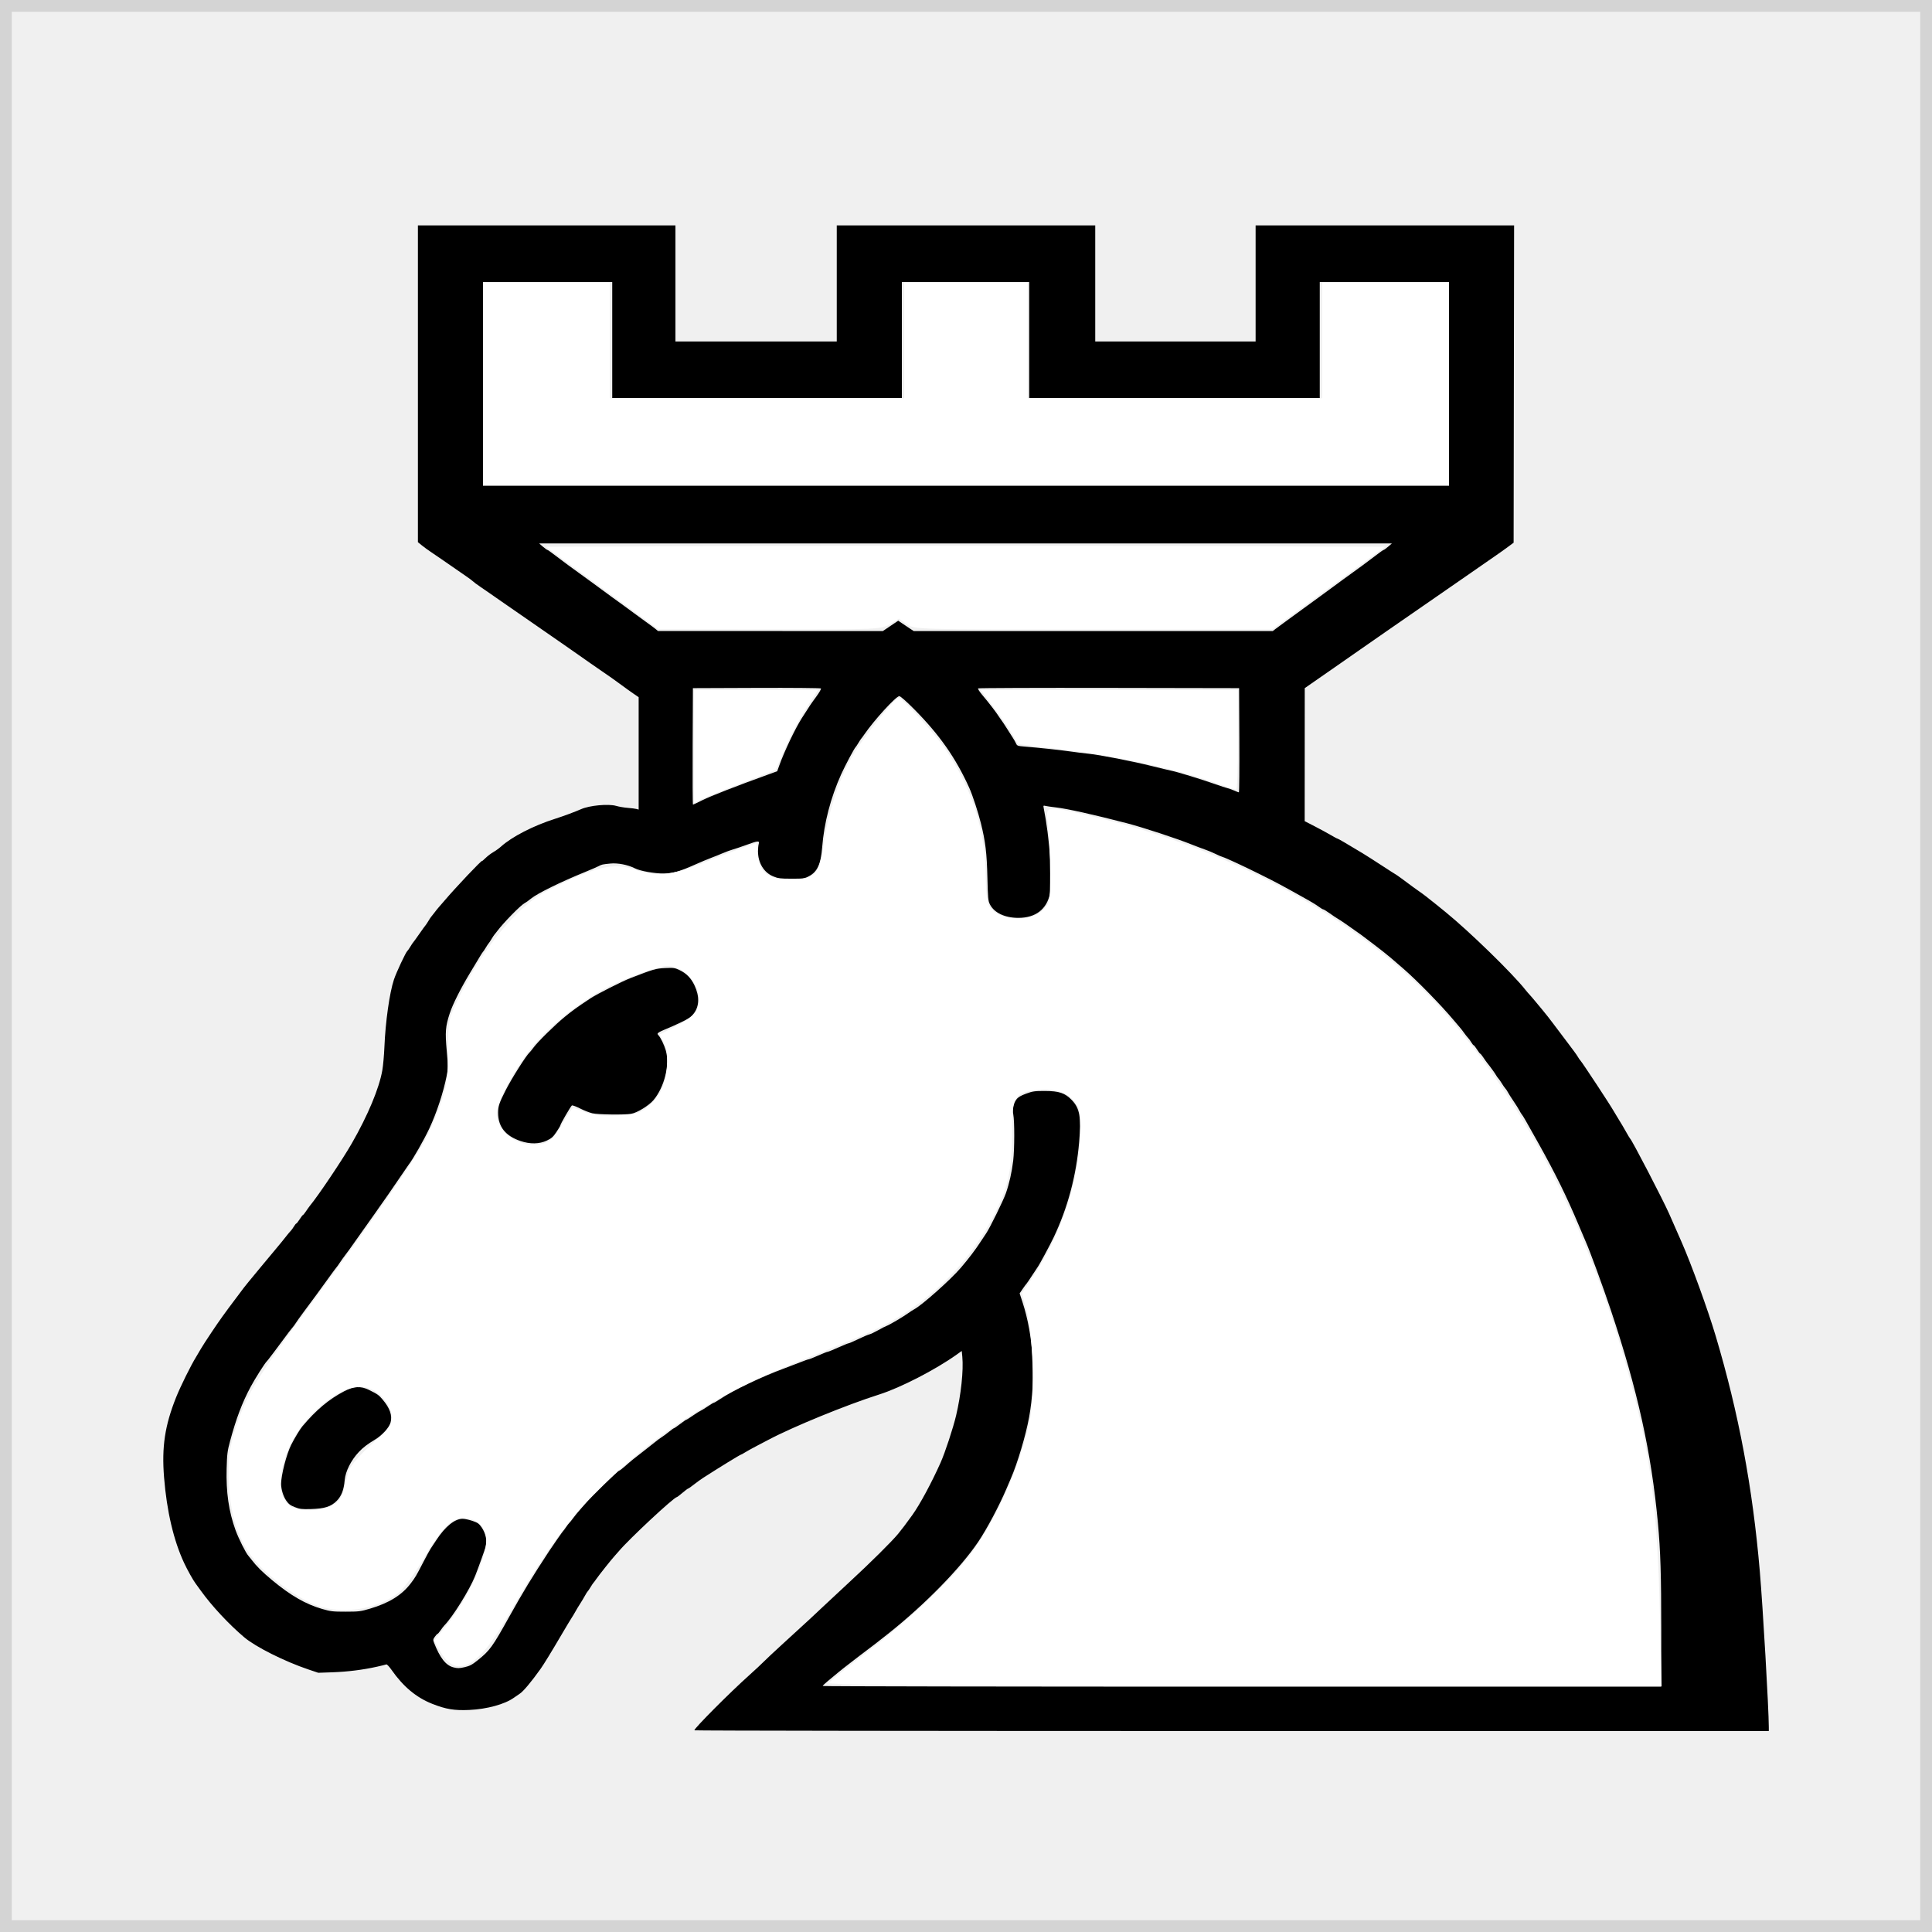
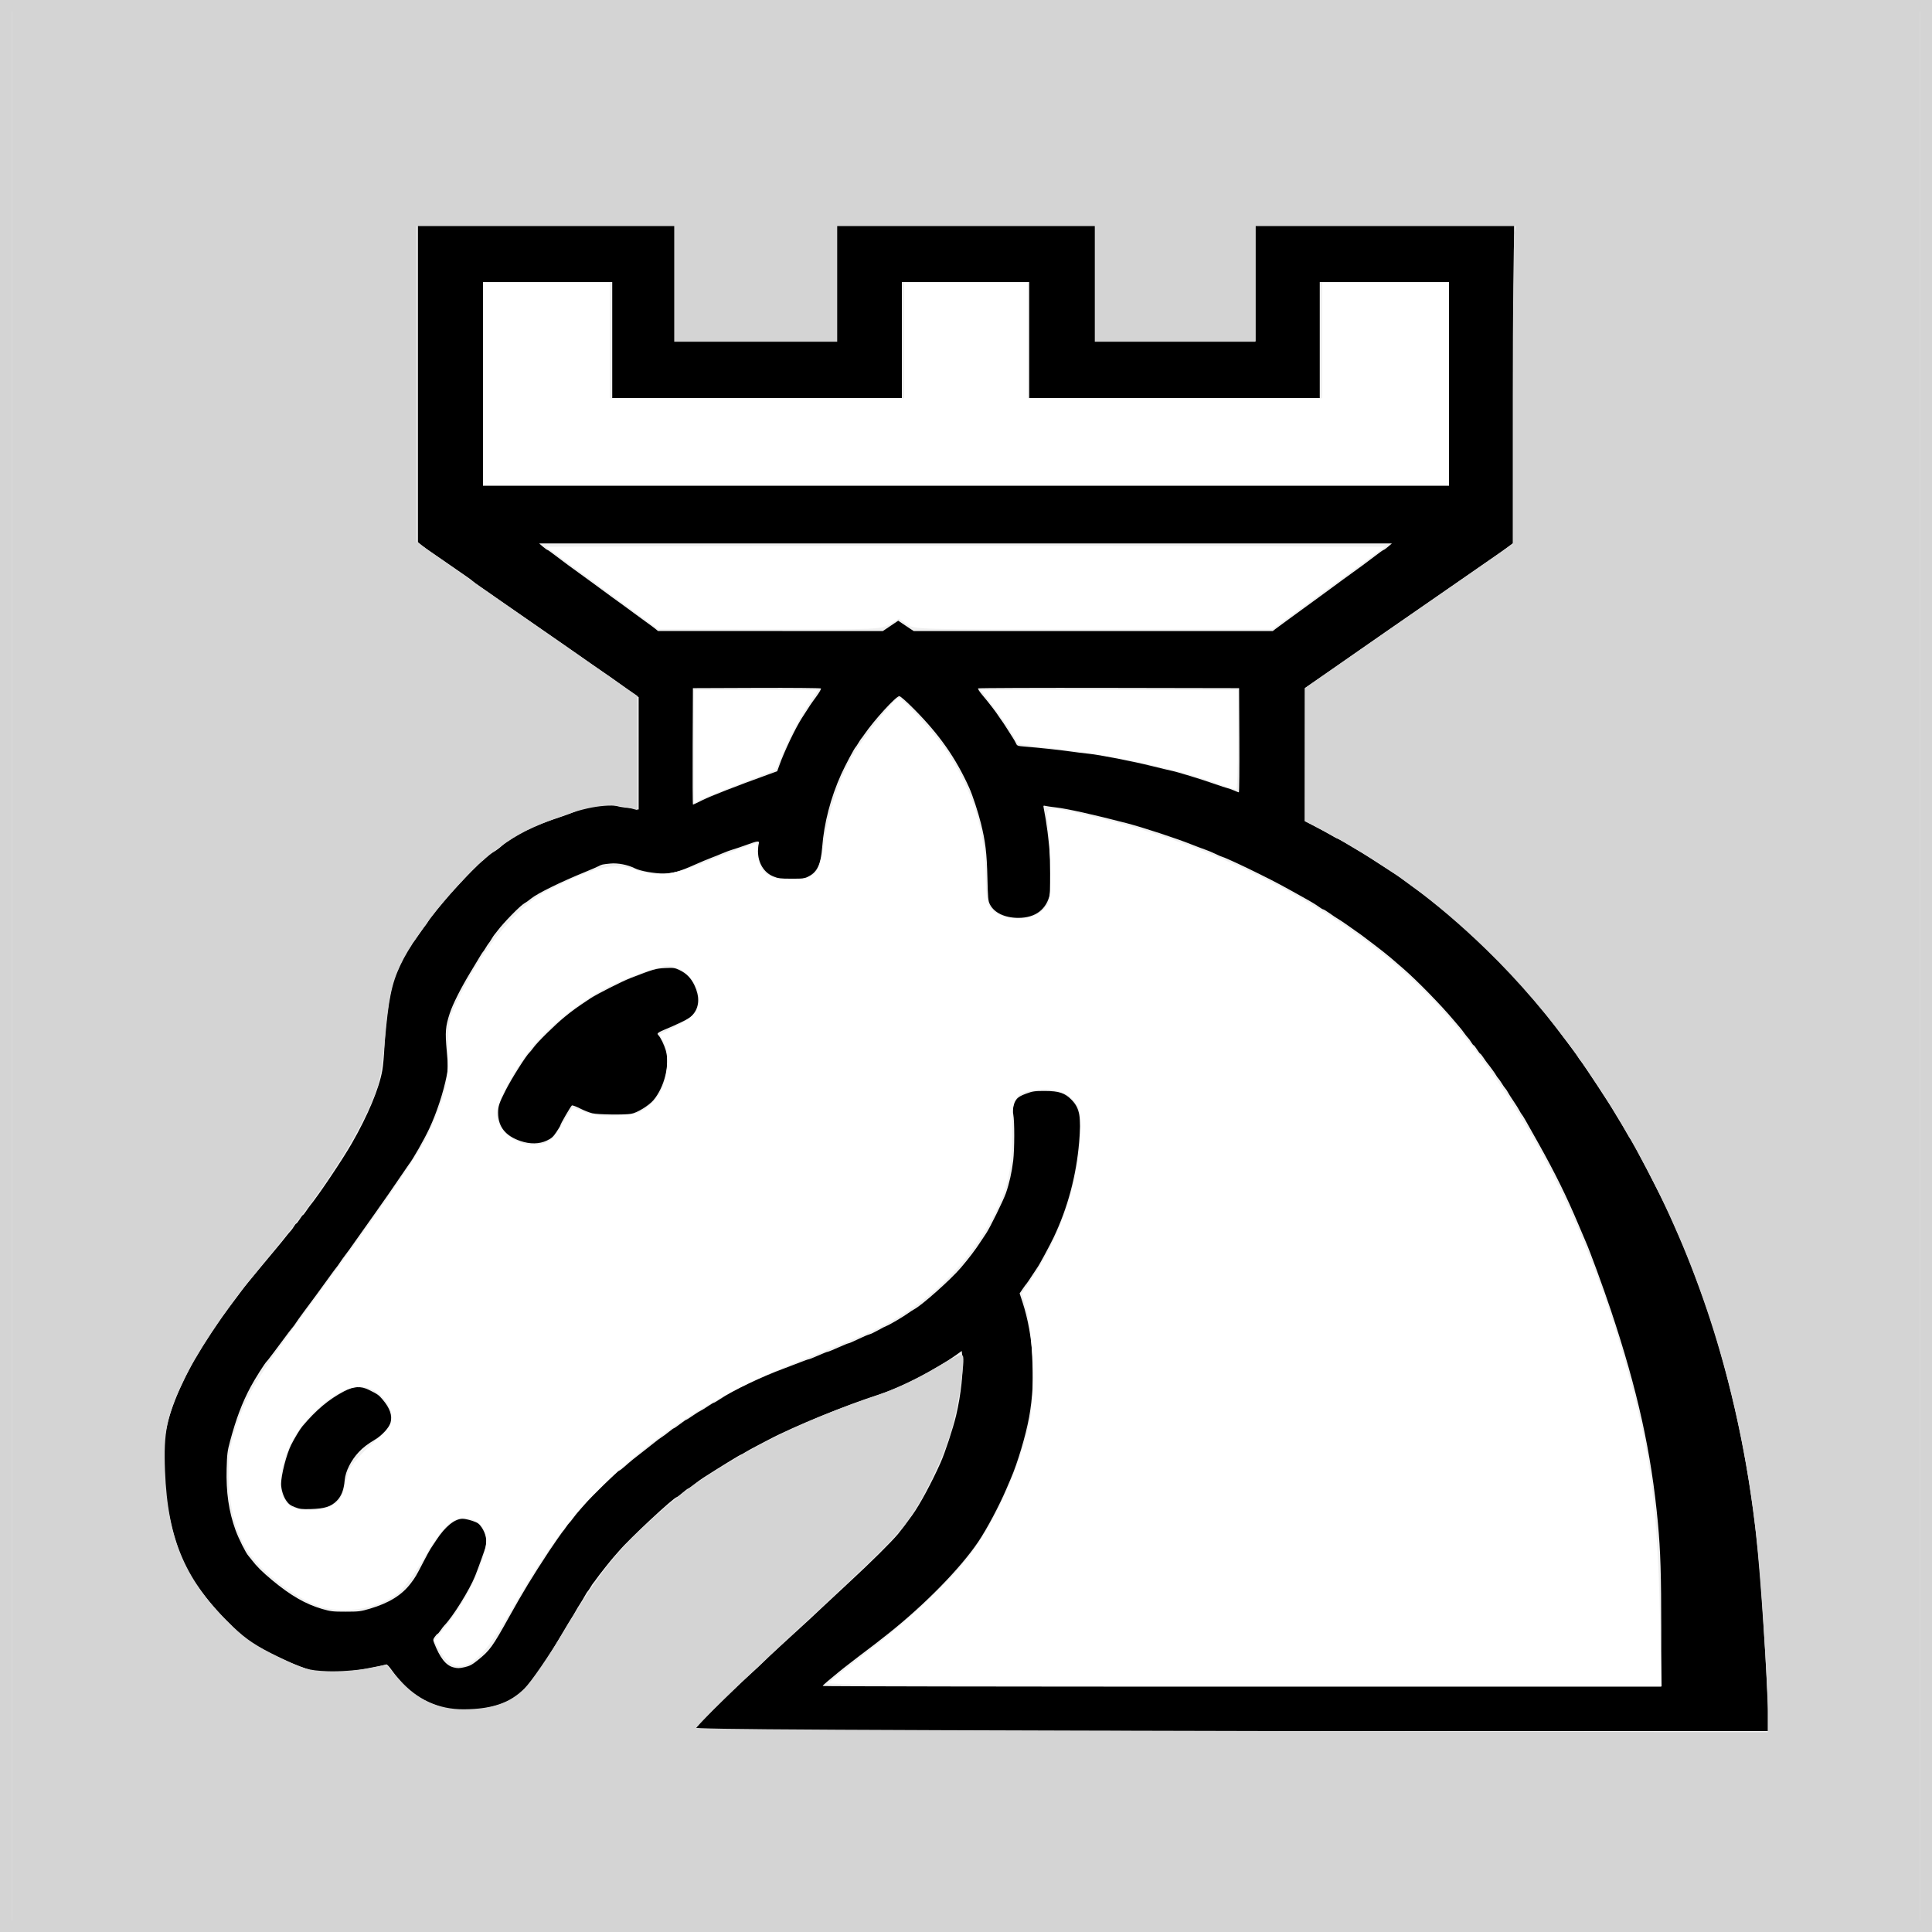
<svg xmlns="http://www.w3.org/2000/svg" version="1.1" id="svg1" width="2048" height="2048" viewBox="0 0 2048 2048">
  <defs id="defs1" />
  <g id="g1" transform="translate(0,130.9606)">
    <path style="fill:#000000" d="m 736.029,1703.25 c 0.089,-2.335 37.324,-39.734 57.971,-58.226 6.325,-5.665 13.3,-12.159 15.5,-14.432 2.2,-2.273 10.75,-10.297 19,-17.832 28.233,-25.784 35.01,-32.04 44.032,-40.645 4.967,-4.738 17.567,-16.483 28,-26.1 21.718,-20.019 44.889,-42.976 51.493,-51.015 4.153,-5.056 8.626,-10.978 15.108,-20 7.907,-11.005 20.414,-34.2 29.927,-55.5 4.723,-10.576 13.306,-36.639 16.457,-49.975 5.226,-22.116 7.955,-47.928 6.579,-62.22 l -0.596,-6.195 -5.5,3.927 c -22.326,15.939 -59.57,35.113 -82,42.215 -34.381,10.886 -91.76,34.359 -117.5,48.068 -1.1,0.586 -6.266,3.288 -11.481,6.006 -5.214,2.717 -11.168,6.006 -13.23,7.308 -2.062,1.302 -4.006,2.367 -4.32,2.367 -0.827,0 -22.887,13.54 -39.918,24.5 -2.564,1.65 -7.081,4.912 -10.039,7.25 -2.958,2.337 -5.697,4.25 -6.087,4.25 -0.39,0 -3.08,2.025 -5.977,4.5 -2.897,2.475 -5.562,4.5 -5.922,4.5 -3.004,0 -50.766,44.531 -61.526,57.364 -1.375,1.64 -3.405,3.942 -4.511,5.115 -2.893,3.07 -16.663,20.392 -19.494,24.521 -1.319,1.925 -2.669,3.725 -3,4 -0.331,0.275 -1.678,2.3 -2.995,4.5 -1.317,2.2 -2.695,4.225 -3.063,4.5 -0.368,0.275 -1.644,2.3 -2.837,4.5 -1.192,2.2 -3.488,6.025 -5.1,8.5 -1.613,2.475 -3.907,6.286 -5.098,8.469 -1.191,2.183 -2.948,5.108 -3.903,6.5 -0.955,1.392 -5.697,9.281 -10.536,17.531 -10.706,18.251 -19.012,31.816 -22.35,36.5 -9.952,13.965 -18.618,24.285 -22.254,26.5 -0.903,0.55 -3.675,2.457 -6.161,4.237 -9.636,6.902 -28.52,12.072 -47.198,12.922 -15.841,0.721 -24.757,-0.747 -39.252,-6.465 -16.886,-6.66 -30.728,-18.192 -43.18,-35.972 -2.418,-3.453 -4.885,-6.08 -5.482,-5.838 -0.597,0.242 -5.135,1.346 -10.085,2.454 -14.692,3.288 -31.037,5.335 -47.061,5.894 l -15.061,0.525 -10.439,-3.516 c -25.306,-8.523 -56.025,-23.93 -68.089,-34.148 -16.27,-13.78 -34.125,-32.928 -45.779,-49.092 -2.776,-3.85 -5.39,-7.45 -5.809,-8 -2.495,-3.274 -8.595,-14.188 -12.016,-21.5 -11.177,-23.887 -18.491,-55.075 -21.343,-91 -2.559,-32.245 0.831,-54.766 12.744,-84.663 4.587,-11.511 15.725,-34.031 21.188,-42.837 1.706,-2.75 3.999,-6.637 5.096,-8.638 1.097,-2.001 6.191,-9.895 11.32,-17.543 8.929,-13.315 13.817,-20.128 26.499,-36.942 3.163,-4.193 6.625,-8.805 7.694,-10.25 1.069,-1.445 3.319,-4.254 5,-6.243 1.681,-1.989 4.631,-5.557 6.556,-7.928 1.925,-2.372 5.075,-6.19 7,-8.486 1.925,-2.296 5.3,-6.346 7.5,-9 2.2,-2.654 5.575,-6.699 7.5,-8.989 4.705,-5.596 9.382,-11.34 12.188,-14.969 1.272,-1.644 3.037,-3.72 3.924,-4.612 0.887,-0.892 2.446,-3.035 3.466,-4.761 1.02,-1.726 2.165,-3.138 2.546,-3.138 0.381,0 1.971,-2.024 3.534,-4.498 1.563,-2.474 3.12,-4.499 3.459,-4.5 0.339,-10e-4 1.815,-1.812 3.279,-4.024 1.464,-2.212 3.307,-4.8 4.094,-5.75 8.995,-10.849 34.371,-48.644 44.466,-66.227 17.049,-29.698 29.045,-58.452 32.332,-77.5 0.854,-4.95 1.841,-15.975 2.192,-24.5 1.107,-26.853 5.39,-57.221 10.083,-71.5 2.49,-7.576 12.713,-29.363 14.301,-30.479 0.407,-0.286 1.818,-2.321 3.135,-4.521 1.317,-2.2 2.665,-4.225 2.996,-4.5 0.331,-0.275 3.258,-4.325 6.504,-9 3.246,-4.675 6.173,-8.725 6.504,-9 0.331,-0.275 1.679,-2.3 2.996,-4.5 1.317,-2.2 2.646,-4.225 2.953,-4.5 0.307,-0.275 1.89,-2.284 3.517,-4.464 1.627,-2.18 3.65,-4.708 4.494,-5.616 0.845,-0.908 3.561,-4.04 6.036,-6.96 11.884,-14.019 40,-43.721 40,-42.257 0,0.289 1.688,-1.134 3.75,-3.162 2.062,-2.028 5.775,-4.851 8.25,-6.274 2.475,-1.423 6.075,-4.012 8,-5.755 11.576,-10.479 34.584,-22.303 57.5,-29.55 8.392,-2.654 21.295,-7.437 27.5,-10.193 8.918,-3.961 29.014,-5.835 37.123,-3.461 2.957,0.866 8.527,1.814 12.377,2.106 3.85,0.292 8.012,0.821 9.25,1.175 l 2.25,0.644 v -59.574 -59.574 l -5.545,-3.792 c -3.05,-2.086 -8.562,-6.042 -12.251,-8.792 -3.688,-2.75 -8.673,-6.35 -11.077,-8 -2.404,-1.65 -7.129,-4.913 -10.499,-7.252 -3.37,-2.339 -8.378,-5.805 -11.128,-7.703 -2.75,-1.898 -8.825,-6.155 -13.5,-9.46 -4.675,-3.305 -11.425,-8.022 -15,-10.483 -3.575,-2.461 -9.65,-6.666 -13.5,-9.345 -3.85,-2.679 -10.15,-7.051 -14,-9.717 -3.85,-2.666 -9.7,-6.718 -13,-9.004 -6.084,-4.216 -15.107,-10.459 -26,-17.991 -3.3,-2.282 -8.25,-5.735 -11,-7.674 -2.75,-1.939 -7.925,-5.503 -11.5,-7.921 -3.575,-2.418 -6.95,-4.924 -7.5,-5.571 -0.55,-0.646 -3.925,-3.161 -7.5,-5.588 -6.75,-4.583 -16.537,-11.353 -26,-17.986 -3.025,-2.12 -7.975,-5.494 -11,-7.497 -3.025,-2.003 -7.412,-5.196 -9.75,-7.096 L 443,443.759 V 275.88 108 H 579.5 716 v 61.5 61.5 h 85.5 85.5 V 169.5 108 H 1024 1161 v 61.5 61.5 h 85 85 V 169.5 108 h 137.003 137.003 l -0.253,168.159 -0.253,168.159 -6.19,4.591 c -3.405,2.525 -9.151,6.616 -12.771,9.091 -3.619,2.475 -9.463,6.525 -12.986,9 -3.523,2.475 -9.352,6.525 -12.954,9 -3.602,2.475 -9.45,6.525 -12.995,9 -3.546,2.475 -9.396,6.525 -13,9 -3.604,2.475 -9.454,6.525 -13,9 -3.546,2.475 -9.396,6.525 -13,9 -3.604,2.475 -9.458,6.525 -13.008,9 -7.976,5.561 -17.407,12.09 -26.002,18 -7.311,5.028 -16.846,11.661 -26.594,18.5 -9.369,6.573 -19.563,13.681 -26.77,18.664 -3.449,2.385 -9.177,6.361 -12.729,8.836 -3.552,2.475 -9.374,6.525 -12.937,9 l -6.478,4.5 -0.034,70.5 -0.034,70.5 10.687,5.5 c 5.878,3.025 13.531,7.188 17.009,9.25 3.477,2.062 6.652,3.753 7.055,3.756 0.659,0.006 8.968,4.848 26.976,15.723 3.434,2.074 12.608,7.933 20.386,13.02 7.778,5.088 14.282,9.25 14.453,9.25 0.304,0 9.601,6.757 18.233,13.252 2.374,1.786 5.366,3.923 6.65,4.748 2.662,1.711 10.24,7.536 17.845,13.717 2.854,2.32 7.439,6.045 10.189,8.278 24.996,20.3 71.046,65.151 84.585,82.382 1.243,1.582 3.195,3.859 4.338,5.06 1.143,1.201 3.877,4.385 6.077,7.076 2.2,2.691 5.365,6.489 7.034,8.44 1.669,1.951 4.369,5.288 6,7.416 1.631,2.128 4.091,5.33 5.466,7.116 2.964,3.848 14.355,18.95 16.983,22.514 1.014,1.375 3.411,4.581 5.328,7.125 1.917,2.544 3.978,5.546 4.581,6.672 0.603,1.126 1.667,2.645 2.365,3.375 2.028,2.121 31.841,47.399 35.114,53.328 0.911,1.65 3.491,5.924 5.733,9.498 2.242,3.574 5.697,9.424 7.678,13 1.981,3.576 3.877,6.727 4.215,7.002 1.989,1.621 34.813,64.811 41.296,79.5 0.971,2.2 4.039,9.175 6.818,15.5 2.779,6.325 5.648,12.85 6.375,14.5 10.326,23.425 27.892,71.775 36.151,99.5 24.471,82.154 39.223,160.771 46.816,249.5 3.317,38.752 9.512,146.049 9.541,165.25 l 0.01,4.25 h -569.5 c -313.225,0 -569.487,-0.338 -569.471,-0.75 z m 1024.965,-105.5 c -0.01,-59.479 -0.782,-84.548 -3.536,-114.25 -6.938,-74.834 -21.554,-140.87 -50.021,-226 -8.004,-23.936 -22.412,-63.225 -26.403,-72 -0.5,-1.1 -4.036,-9.425 -7.857,-18.5 -12.501,-29.691 -24.626,-54.315 -42.347,-86 -14.239,-25.459 -16.366,-29.147 -17.648,-30.594 -0.533,-0.602 -1.73,-2.565 -2.66,-4.364 -0.93,-1.798 -3.691,-6.191 -6.135,-9.761 -2.444,-3.57 -5.096,-7.752 -5.892,-9.292 -0.796,-1.54 -2.038,-3.405 -2.759,-4.145 -0.721,-0.74 -2.402,-3.145 -3.736,-5.345 -1.334,-2.2 -3.007,-4.598 -3.719,-5.328 -0.712,-0.73 -1.787,-2.249 -2.39,-3.375 -1.018,-1.902 -6.179,-9.032 -9.427,-13.024 -0.773,-0.95 -2.603,-3.538 -4.068,-5.75 -1.464,-2.212 -2.94,-4.023 -3.279,-4.024 -0.339,-9.8e-4 -1.896,-2.026 -3.459,-4.5 -1.563,-2.474 -3.154,-4.498 -3.534,-4.498 -0.381,0 -1.527,-1.412 -2.546,-3.138 -1.02,-1.726 -2.585,-3.87 -3.479,-4.764 -0.894,-0.894 -2.724,-3.194 -4.066,-5.112 -1.342,-1.918 -3.438,-4.611 -4.657,-5.986 -1.219,-1.375 -4.095,-4.75 -6.391,-7.5 -13.018,-15.593 -38.583,-41.78 -53.096,-54.388 -12.34,-10.72 -17.943,-15.456 -21.429,-18.112 -1.805,-1.375 -6.751,-5.2 -10.991,-8.5 -4.24,-3.3 -9.907,-7.575 -12.594,-9.5 -12.681,-9.085 -22.175,-15.634 -24.654,-17.007 -1.497,-0.829 -5.383,-3.417 -8.634,-5.75 -3.252,-2.333 -6.36,-4.243 -6.906,-4.243 -0.546,0 -2.551,-1.189 -4.456,-2.641 -1.905,-1.453 -6.672,-4.443 -10.594,-6.645 -28.726,-16.128 -34.106,-19.012 -52.632,-28.216 -17.544,-8.716 -35.593,-17.066 -39,-18.041 -1.375,-0.394 -4.75,-1.847 -7.5,-3.23 -2.75,-1.383 -7.925,-3.532 -11.5,-4.776 -3.575,-1.244 -9.875,-3.621 -14,-5.281 -15.555,-6.262 -51.545,-18.074 -68.5,-22.481 -35.374,-9.194 -63.292,-15.413 -75.331,-16.781 -4.732,-0.538 -9.68,-1.248 -10.995,-1.578 -2.193,-0.55 -2.344,-0.36 -1.811,2.285 6.166,30.591 9.551,75.981 6.733,90.302 C 1109.771,832.816 1097.943,842 1079.5,842 c -14.445,0 -25.746,-5.416 -30.257,-14.5 -1.758,-3.54 -2.051,-6.759 -2.546,-28 -0.61,-26.143 -2.005,-37.881 -6.833,-57.5 -2.897,-11.77 -8.949,-30.193 -12.483,-38 -14.31,-31.608 -31.599,-56.243 -58.429,-83.25 -8.491,-8.547 -14.418,-13.75 -15.663,-13.75 -3.449,0 -26.646,25.374 -37.025,40.5 -1.51,2.2 -2.998,4.225 -3.307,4.5 -0.309,0.275 -1.64,2.3 -2.957,4.5 -1.317,2.2 -2.67,4.225 -3.007,4.5 -1.251,1.02 -11.219,19.737 -15.161,28.469 -11.297,25.019 -18.32,51.987 -20.322,78.031 -1.337,17.395 -5.131,25.68 -13.869,30.289 -4.862,2.564 -5.873,2.71 -18.64,2.693 -12.081,-0.016 -14.127,-0.279 -19.463,-2.5 -9.828,-4.091 -15.98,-14.26 -16.021,-26.482 -0.009,-2.75 0.33,-6.237 0.753,-7.75 1.048,-3.747 -0.614,-3.635 -12.9,0.866 -5.428,1.989 -11.894,4.176 -14.369,4.862 -2.475,0.685 -7.425,2.502 -11,4.036 -3.575,1.534 -9.2,3.795 -12.5,5.023 -3.3,1.228 -10.725,4.335 -16.5,6.904 C 720.063,792.976 713.071,795 703.979,795 c -10.629,0 -25.297,-2.621 -31.086,-5.554 -7.303,-3.7 -18.127,-5.806 -25.828,-5.023 -8.764,0.891 -9.095,0.965 -12.619,2.819 -1.68,0.884 -7.98,3.607 -14,6.053 -25.987,10.556 -51.133,22.93 -57.634,28.362 -2.281,1.906 -5.366,4.096 -6.856,4.866 -4.122,2.131 -22.312,20.711 -28.775,29.392 -1.468,1.972 -2.921,3.81 -3.228,4.085 -0.307,0.275 -1.636,2.3 -2.953,4.5 -1.317,2.2 -2.667,4.225 -3,4.5 -0.333,0.275 -1.683,2.3 -3,4.5 -1.317,2.2 -2.663,4.225 -2.992,4.5 -0.329,0.275 -1.528,2.075 -2.666,4 -1.138,1.925 -5.735,9.542 -10.216,16.926 -10.588,17.448 -19.215,34.564 -22.466,44.574 -4.467,13.753 -4.912,19.432 -3.1,39.566 1.495,16.619 1.493,18.574 -0.029,26.197 -3.575,17.899 -10.666,39.45 -18.446,56.056 -5.652,12.065 -17.395,32.646 -21.788,38.187 -0.438,0.553 -4.546,6.553 -9.129,13.332 -7.845,11.607 -19.014,27.718 -22.918,33.057 -0.963,1.317 -2.426,3.42 -3.251,4.674 -0.825,1.254 -6.225,8.873 -12,16.931 -5.775,8.059 -11.19,15.704 -12.034,16.989 -0.843,1.285 -2.492,3.613 -3.663,5.174 -6.451,8.596 -9.015,12.136 -10.747,14.837 -1.058,1.65 -2.404,3.507 -2.99,4.127 -0.587,0.62 -4.217,5.531 -8.067,10.913 -7.1,9.925 -17.325,23.872 -27.434,37.42 -3.062,4.103 -6.415,8.828 -7.453,10.5 -1.038,1.672 -2.712,3.94 -3.721,5.04 -1.009,1.1 -5.47,6.95 -9.913,13 -4.443,6.05 -8.627,11.675 -9.296,12.5 -0.669,0.825 -2.557,3.3 -4.195,5.5 -1.638,2.2 -3.244,4.225 -3.57,4.5 -1.906,1.609 -12.527,18.343 -17.236,27.157 -9.066,16.97 -15.326,33.521 -21.876,57.843 -2.743,10.186 -3.151,13.479 -3.567,28.818 -0.679,25.05 2.259,45.409 9.4,65.138 3.245,8.964 10.999,24.456 13.639,27.252 0.671,0.711 2.409,2.867 3.863,4.792 4.722,6.255 11.166,12.628 21.197,20.965 19.753,16.416 35.639,25.573 53.16,30.642 9.066,2.623 11.402,2.892 25,2.878 13.945,-0.014 15.759,-0.241 25.791,-3.221 20.157,-5.988 33.539,-14.276 43.018,-26.644 4.849,-6.326 5.964,-8.217 13.712,-23.246 3.155,-6.119 6.613,-12.419 7.686,-14 1.072,-1.581 3.715,-5.566 5.871,-8.856 9.418,-14.367 19.529,-22.544 27.81,-22.491 2.261,0.015 7.037,1.042 10.612,2.282 5.601,1.944 6.94,2.91 9.681,6.984 4.136,6.147 5.842,14.052 4.282,19.844 -1.004,3.73 -7.82,22.715 -11.26,31.363 -5.865,14.747 -23.654,43.366 -32.671,52.562 -0.843,0.859 -2.657,3.219 -4.032,5.243 -1.375,2.024 -2.807,3.684 -3.182,3.688 -0.375,0 -1.658,1.378 -2.852,3.054 -1.93,2.711 -2.032,3.401 -0.917,6.25 6.354,16.242 12.563,24.138 20.613,26.213 4.407,1.136 6.135,1.109 11.802,-0.183 5.447,-1.242 7.932,-2.552 13.837,-7.292 13.028,-10.457 15.556,-13.947 33.624,-46.403 14.583,-26.197 23.893,-41.509 42.142,-69.315 4.035,-6.148 14.322,-20.882 14.884,-21.318 0.355,-0.275 1.705,-2.075 3.001,-4 1.296,-1.925 2.85,-3.95 3.452,-4.5 0.602,-0.55 2.423,-2.8 4.045,-5 1.623,-2.2 3.938,-5.125 5.145,-6.5 1.207,-1.375 4.54,-5.2 7.406,-8.5 6.948,-7.999 35.09,-35.5 36.328,-35.5 0.538,0 3.359,-2.138 6.27,-4.75 5.589,-5.016 10.464,-8.969 21.901,-17.755 3.85,-2.958 8.575,-6.686 10.5,-8.284 1.925,-1.598 4.85,-3.741 6.5,-4.763 1.65,-1.022 5.087,-3.566 7.639,-5.653 2.551,-2.087 4.948,-3.795 5.326,-3.795 0.378,0 3.319,-2.025 6.535,-4.5 3.216,-2.475 6.157,-4.5 6.535,-4.5 0.378,0 3.457,-1.937 6.843,-4.304 3.386,-2.367 6.945,-4.606 7.909,-4.976 0.964,-0.37 4.419,-2.483 7.678,-4.697 3.259,-2.213 6.293,-4.024 6.743,-4.024 0.45,0 3.115,-1.547 5.922,-3.437 14.223,-9.578 44.137,-23.918 68.869,-33.013 4.95,-1.82 12.499,-4.714 16.776,-6.43 4.277,-1.716 8.266,-3.12 8.865,-3.12 0.599,0 5.144,-1.8 10.1,-4 4.956,-2.2 9.517,-4.002 10.135,-4.005 0.618,0 5.609,-2.028 11.092,-4.5 5.482,-2.472 10.465,-4.495 11.073,-4.495 0.607,0 5.122,-1.951 10.032,-4.336 4.91,-2.385 10.217,-4.657 11.793,-5.048 1.576,-0.391 5.933,-2.45 9.683,-4.575 3.75,-2.125 7.702,-4.144 8.784,-4.487 2.543,-0.807 17.499,-9.608 22.668,-13.339 2.2,-1.588 5.125,-3.483 6.5,-4.211 8.357,-4.425 38.645,-31.369 49.483,-44.021 8.343,-9.739 15.469,-19.115 20.887,-27.482 2.137,-3.3 4.828,-7.35 5.98,-9 3.709,-5.311 18.189,-34.759 20.925,-42.554 3.562,-10.148 6.308,-22.343 7.757,-34.446 1.454,-12.148 1.511,-42.066 0.094,-49.133 -1.22,-6.084 -0.096,-11.321 3.436,-16.003 1.71,-2.266 4.524,-3.929 10.152,-6 6.976,-2.566 9.037,-2.863 19.787,-2.85 15.186,0.019 21.555,2.172 28.742,9.718 8.358,8.774 9.958,17.96 7.713,44.268 -3.078,36.06 -12.153,69.982 -27.157,101.5 -3.914,8.222 -15.395,29.463 -17.026,31.5 -0.44,0.55 -3.122,4.6 -5.958,9 -2.836,4.4 -5.447,8.225 -5.802,8.5 -0.355,0.275 -2.11,2.653 -3.9,5.284 l -3.255,4.784 3.015,9.216 c 11.783,36.018 14.39,81.143 7.045,121.934 -3.439,19.099 -12.33,48.931 -19.457,65.282 -0.719,1.65 -2.741,6.375 -4.492,10.5 -7.731,18.208 -20.802,42.794 -30.038,56.5 -18.864,27.996 -56.239,66.17 -94.967,97 -8.519,6.782 -19.405,15.213 -23.886,18.5 -2.624,1.925 -6.183,4.625 -7.908,6 -1.725,1.375 -6.102,4.75 -9.725,7.5 -3.623,2.75 -9.03,7.025 -12.015,9.5 -2.985,2.475 -7.866,6.525 -10.847,9 -2.981,2.475 -5.457,4.838 -5.502,5.25 -0.045,0.412 199.944,0.75 444.419,0.75 H 1761 Z M 312.541,1466.668 c -4.774,-1.871 -6.597,-3.261 -9.164,-6.986 C 300.254,1455.15 298,1447.772 298,1442.082 c 0,-9.418 5.695,-31.541 10.684,-41.505 3.377,-6.745 9.275,-16.494 11.791,-19.489 14.689,-17.492 28.279,-28.885 44.537,-37.337 9.993,-5.195 17.509,-5.6 25.996,-1.403 9.341,4.619 10.499,5.439 14.664,10.379 7.671,9.097 10.33,16.838 8.333,24.256 -1.414,5.252 -9.046,13.652 -16.372,18.021 -7.862,4.688 -12.739,8.416 -17.222,13.166 -8.288,8.781 -14.217,20.554 -15.025,29.832 -0.9,10.347 -3.382,16.867 -8.336,21.903 -6.115,6.216 -12.901,8.382 -27.55,8.792 -9.609,0.269 -11.754,0.013 -16.959,-2.027 z m 239.296,-388.075 C 535.757,1073.166 528,1063.389 528,1048.545 c 0,-6.867 1.181,-10.354 8.146,-24.045 6.419,-12.62 21.729,-36.782 25.344,-40 0.618,-0.55 2.438,-2.8 4.046,-5 4.42,-6.049 22.805,-24.123 33.097,-32.535 8.476,-6.928 13.046,-10.218 27.325,-19.671 6.929,-4.588 33.358,-17.946 42.544,-21.504 24.305,-9.414 26.753,-10.12 36.661,-10.573 8.76,-0.4 10.162,-0.207 15,2.074 7.457,3.516 12.411,8.577 16.09,16.437 5.391,11.52 5.103,21.899 -0.822,29.659 -2.911,3.812 -5.375,5.491 -14.226,9.691 -5.888,2.794 -12.982,5.945 -15.765,7.002 -2.783,1.057 -5.927,2.556 -6.987,3.331 -1.786,1.306 -1.808,1.544 -0.307,3.249 2.354,2.674 5.826,9.889 7.577,15.748 4.5,15.057 -1.411,39.062 -13.004,52.811 -4.884,5.792 -17.299,13.409 -23.623,14.494 -7.125,1.222 -34.942,0.861 -41.096,-0.534 -3.025,-0.685 -8.918,-2.988 -13.095,-5.117 -4.177,-2.129 -8.09,-3.565 -8.695,-3.191 -1.19,0.736 -12.21,19.778 -12.21,21.099 0,0.441 -1.873,3.607 -4.162,7.036 -3.48,5.211 -5.161,6.705 -10.25,9.113 -7.824,3.701 -17.687,3.87 -27.751,0.474 z M 744.835,717.14 c 8.291,-4.17 36.078,-14.995 69.853,-27.215 l 9.189,-3.324 2.165,-6.05 c 5.373,-15.014 16.692,-38.823 23.794,-50.05 7.881,-12.459 10.071,-15.721 15.385,-22.915 3.216,-4.353 5.468,-8.294 5.005,-8.757 -0.463,-0.463 -31.191,-0.726 -68.285,-0.585 L 734.5,598.5 l -0.258,61.75 c -0.142,33.962 0.009,61.75 0.335,61.75 0.326,0 4.942,-2.187 10.258,-4.86 z M 1313.758,653.75 1313.5,598.5 1175.553,598.246 c -75.871,-0.139 -138.292,0.092 -138.714,0.514 -0.422,0.422 1.354,3.299 3.946,6.393 8.231,9.822 15.02,18.679 18.643,24.321 1.05,1.636 2.307,3.436 2.793,4 0.485,0.564 2.723,3.951 4.971,7.526 2.249,3.575 5.12,8.075 6.38,10 1.26,1.925 2.825,4.695 3.477,6.156 1.102,2.469 1.759,2.702 9.318,3.303 14.6,1.161 37.923,3.655 48.021,5.135 5.439,0.797 14.214,1.889 19.5,2.426 12.109,1.23 46.663,7.971 67.611,13.191 8.8,2.193 18.025,4.395 20.5,4.893 6.147,1.239 32.089,9.182 45.5,13.931 6.05,2.143 12.35,4.211 14,4.596 1.65,0.385 4.8,1.516 7,2.512 2.2,0.996 4.341,1.822 4.758,1.834 0.417,0.012 0.642,-24.841 0.5,-55.228 z m -369.758,-121.25 8.171,-5.5 4.164,2.839 c 2.29,1.561 5.988,4.037 8.218,5.5 L 968.607,538 h 190.288 190.288 l 2.658,-2.068 c 1.462,-1.137 6.033,-4.51 10.158,-7.496 4.125,-2.985 9.975,-7.257 13,-9.492 8.913,-6.587 16.503,-12.114 23.956,-17.444 3.845,-2.75 9.68,-7.025 12.966,-9.5 3.287,-2.475 8.361,-6.204 11.276,-8.287 14.085,-10.064 30.29,-21.99 37.316,-27.463 3.001,-2.337 5.8,-4.257 6.22,-4.265 0.42,-0.008 2.564,-1.566 4.764,-3.462 l 4,-3.448 h -452 -452 l 4,3.448 c 2.2,1.896 4.344,3.454 4.764,3.462 0.42,0.008 3.219,1.927 6.22,4.265 6.976,5.433 22.78,17.067 37.309,27.463 2.911,2.083 7.861,5.703 11,8.045 6.514,4.86 18.226,13.395 26.008,18.955 2.915,2.083 7.99,5.812 11.276,8.287 3.287,2.475 9.147,6.75 13.022,9.5 3.876,2.75 8.251,5.998 9.724,7.218 L 697.5,537.937 816.665,537.968 935.83,538 Z M 1536,276 V 168 H 1467.5 1399 V 229.5 291 H 1245 1091 V 229.5 168 h -67.5 -67.5 V 229.5 291 H 802.5 649 V 229.5 168 H 580.5 512 v 108 108 h 512 512 z" id="path1" />
  </g>
  <path style="fill:#ffffff;stroke-width:2.786" d="m 512.697,406.814 v -107.276 h 66.873 66.873 v 61.301 61.301 h 156.038 156.038 V 360.838 299.537 H 1024 h 65.48 v 61.301 61.301 h 156.038 156.038 V 360.838 299.537 h 66.873 66.874 V 406.814 514.09 H 1024 512.697 Z" id="path2" />
  <path style="fill:#ffffff;stroke-width:2.786" d="m 638.309,623.333 -59.683,-43.763 223.603,-0.713 c 122.982,-0.392 323.16,-0.392 444.841,0 l 221.238,0.713 -60.02,43.886 -60.02,43.886 h -189.568 c -187.394,0 -189.661,-0.066 -197.689,-5.783 l -8.121,-5.783 -9.356,5.783 c -9.093,5.62 -12.68,5.779 -127.449,5.659 l -118.093,-0.123 z" id="path3" />
  <path style="fill:#ffffff;stroke-width:2.786" d="m 1284.528,828.568 c -38.349,-13.479 -100.876,-27.06 -154.921,-33.65 l -50.431,-6.149 -5.986,-10.402 c -3.292,-5.721 -12.209,-18.622 -19.814,-28.67 l -13.828,-18.269 h 136.422 136.422 v 52.941 c 0,29.118 -0.94,52.847 -2.09,52.732 -1.149,-0.115 -12.748,-3.956 -25.774,-8.534 z" id="path4" />
  <path style="fill:#ffffff;stroke-width:2.786" d="m 735.608,791.434 v -60.006 h 65.801 65.801 l -5.035,7.663 c -14.651,22.298 -21.576,34.849 -30.298,54.913 l -9.62,22.129 -37.055,14.215 c -20.38,7.818 -39.876,15.762 -43.325,17.653 l -6.269,3.438 z" id="path5" />
  <path style="fill:#ffffff;stroke-width:2.786" d="m 896.569,1785.407 -18.761,-0.974 9.009,-7.7 c 4.955,-4.235 22.691,-18.21 39.413,-31.056 37.172,-28.554 78.01,-67.127 99.217,-93.712 29.15,-36.544 58.291,-102.054 66.815,-150.201 4.711,-26.608 2.458,-88.982 -4.073,-112.746 l -4.977,-18.112 10.399,-15.325 c 32.087,-47.287 51.596,-107.439 51.596,-159.088 0,-20.059 -0.664,-22.683 -7.753,-30.616 -8.551,-9.57 -25.033,-13.226 -43.777,-9.71 -18.674,3.503 -20.917,8.39 -20.917,45.577 0,38.052 -3.849,55.803 -18.402,84.872 -27.072,54.074 -73.81,98.75 -130.325,124.576 -12.45,5.689 -47.483,20.135 -77.85,32.101 -86.773,34.192 -151.384,75.674 -212.585,136.485 -32.499,32.292 -59.079,69.439 -94.672,132.312 -31.807,56.184 -55.448,68.536 -72.612,37.937 l -6.097,-10.869 12.328,-15.133 c 23.05,-28.296 42.937,-70.796 42.937,-91.761 0,-13.071 -10.361,-23.122 -23.836,-23.122 -13.495,0 -23.485,10.266 -43.934,45.148 -8.837,15.075 -20.085,30.267 -25.423,34.339 -23.366,17.822 -60.355,23.196 -87.823,12.759 -17.608,-6.691 -45.404,-26.452 -60.99,-43.362 -20.831,-22.599 -31.06,-54.098 -31.06,-95.645 0,-21.81 1.441,-30.432 8.791,-52.598 10.858,-32.744 22.403,-51.438 79.266,-128.347 59.333,-80.25 106.853,-148.407 119.048,-170.748 5.437,-9.961 13.349,-28.142 17.582,-40.403 6.686,-19.367 7.714,-26.677 7.837,-55.728 0.138,-32.69 0.371,-33.92 10.468,-55.064 25.55,-53.506 62.9,-99.062 94.245,-114.95 51.943,-26.328 70.836,-30.821 94.309,-22.428 20.939,7.488 38.681,5.702 70.647,-7.109 15.739,-6.308 35.05,-13.712 42.913,-16.454 l 14.296,-4.985 1.452,12.879 c 2.172,19.272 10.852,25.602 35.106,25.602 26.196,0 29.949,-4.317 35.419,-40.745 5.115,-34.064 16.43,-67.512 31.205,-92.248 11.667,-19.532 43.679,-59.269 47.746,-59.269 3.924,0 38.106,37.686 49.728,54.825 28.199,41.588 42.426,86.85 42.426,134.98 0,11.879 1.2,24.754 2.667,28.612 6.582,17.313 43.128,21.263 58.118,6.281 7.23,-7.225 7.482,-8.53 7.482,-38.765 0,-17.208 -0.975,-39.752 -2.167,-50.096 -2.651,-23.008 -5.428,-22.505 50.929,-9.212 146.825,34.633 285.873,112.17 367.717,205.05 88.974,100.971 154.821,230.629 197.948,389.779 22.541,83.183 29.314,136.919 32.075,254.482 l 1.685,71.75 -423.011,-0.546 c -232.656,-0.3 -431.454,-0.984 -441.772,-1.52 z m -543.535,-190.079 c 8.651,-5.275 10.124,-8.442 15.939,-34.259 1.655,-7.347 14.357,-21.433 36.07,-40 11.999,-10.26 13.463,-22.02 4.337,-34.836 -17.365,-24.387 -43.538,-21.002 -75.671,9.787 -20.201,19.356 -31.796,41.523 -36.398,69.583 -1.867,11.386 2.799,25.931 9.92,30.919 8.912,6.243 34.708,5.57 45.802,-1.194 z M 580.468,1210.407 c 3.703,-1.687 10.894,-10.464 15.979,-19.505 5.085,-9.04 10.111,-16.437 11.169,-16.437 1.058,0 6.709,2 12.558,4.443 7.628,3.187 17.041,4.172 33.301,3.483 19.486,-0.826 24.047,-2.014 32.503,-8.466 5.41,-4.128 12.128,-12.278 14.929,-18.112 7.187,-14.968 8.606,-39.508 2.92,-50.502 l -4.522,-8.745 16.558,-8.358 c 9.107,-4.597 18.529,-11.173 20.938,-14.612 12.928,-18.458 -5.614,-49.425 -29.673,-49.555 -10.406,-0.056 -49.078,14.382 -70.282,26.239 -25.651,14.345 -55.662,38.784 -72.102,58.717 -18.952,22.977 -38.116,59.023 -38.116,71.693 0,23.043 30.97,40.137 53.84,29.717 z" id="path6" />
-   <path fill="none" stroke="#d4d4d4" stroke-width="25" d="M 0,0 l 2048,0 l 0,2048 l -2048,0 l 0,-2048 Z" />
+   <path fill="none" stroke="#d4d4d4" stroke-width="25" d="M 0,0 H 2048 V 2048 H 0 Z" id="path7" />
+   <path fill="#d4d4d4" stroke="#d4d4d4" stroke-width="2.79" d="M 13.932,1024 V 12.539 H 1024 2034.068 V 1024 2035.461 H 1024 13.932 Z M 1875.244,1814.533 c 0,-31.509 -7.575,-145.744 -12.604,-190.065 -15.12,-133.269 -50.982,-256.952 -106.823,-368.423 -49.161,-98.134 -109.777,-182.812 -179.072,-250.157 -53.133,-51.637 -105.906,-90.444 -168.916,-124.214 l -22.985,-12.319 0.066,-69.66 0.066,-69.66 109.994,-76.292 109.994,-76.292 0.031,-159.158 c 0.017,-87.537 0.808,-163.86 1.758,-169.607 l 1.727,-10.449 h -139.684 -139.684 v 61.301 61.301 h -83.592 -83.592 V 299.537 238.237 H 1024 886.073 v 61.301 61.301 H 801.088 716.103 V 299.537 238.237 H 578.177 440.25 v 168.46 168.46 l 38.587,27.284 c 21.223,15.006 73.857,51.735 116.964,81.619 l 78.378,54.335 0.064,59.264 0.064,59.264 -7.663,-2.036 c -18.194,-4.835 -40.713,-2.167 -69.66,8.254 -34.781,12.521 -47.125,18.669 -69.592,34.662 -34.027,24.222 -86.712,87.285 -104.275,124.816 -9.283,19.837 -12.64,36.087 -16.385,79.301 -1.532,17.679 -4.749,38.952 -7.148,47.273 -6.531,22.646 -26.025,59.62 -50.978,96.688 -20.56,30.542 -32.277,45.751 -84.812,110.087 -26.929,32.979 -58.245,80.637 -71.18,108.325 -17.278,36.986 -20.694,53.913 -19.106,94.696 2.888,74.186 22.086,118.22 72.636,166.598 13.985,13.385 25.42,20.946 48.392,31.998 27.286,13.128 32.149,14.556 52.37,15.379 12.26,0.499 31.22,-0.824 42.133,-2.939 l 19.842,-3.847 13.415,15.215 c 18.891,21.427 42.131,32.107 69.479,31.931 30.285,-0.195 49.573,-6.86 65.203,-22.532 7.311,-7.33 25.841,-34.301 42.19,-61.409 34.822,-57.738 55.12,-83.79 89.691,-115.116 31.585,-28.62 48.267,-41.038 84.366,-62.8 45.17,-27.231 91.788,-48.617 147.679,-67.749 29.844,-10.216 48.602,-18.845 74.913,-34.462 12.085,-7.173 22.631,-12.383 23.436,-11.577 2.854,2.854 -5.045,53.952 -12.108,78.323 -8.397,28.978 -30.321,74.176 -46.53,95.929 -13.45,18.05 -30.71,35.141 -107.754,106.698 -69.797,64.826 -117.252,110.944 -117.252,113.949 0,2.131 131.408,2.822 831.042,4.369 l 308.593,0.682 z" id="path8" />
</svg>
